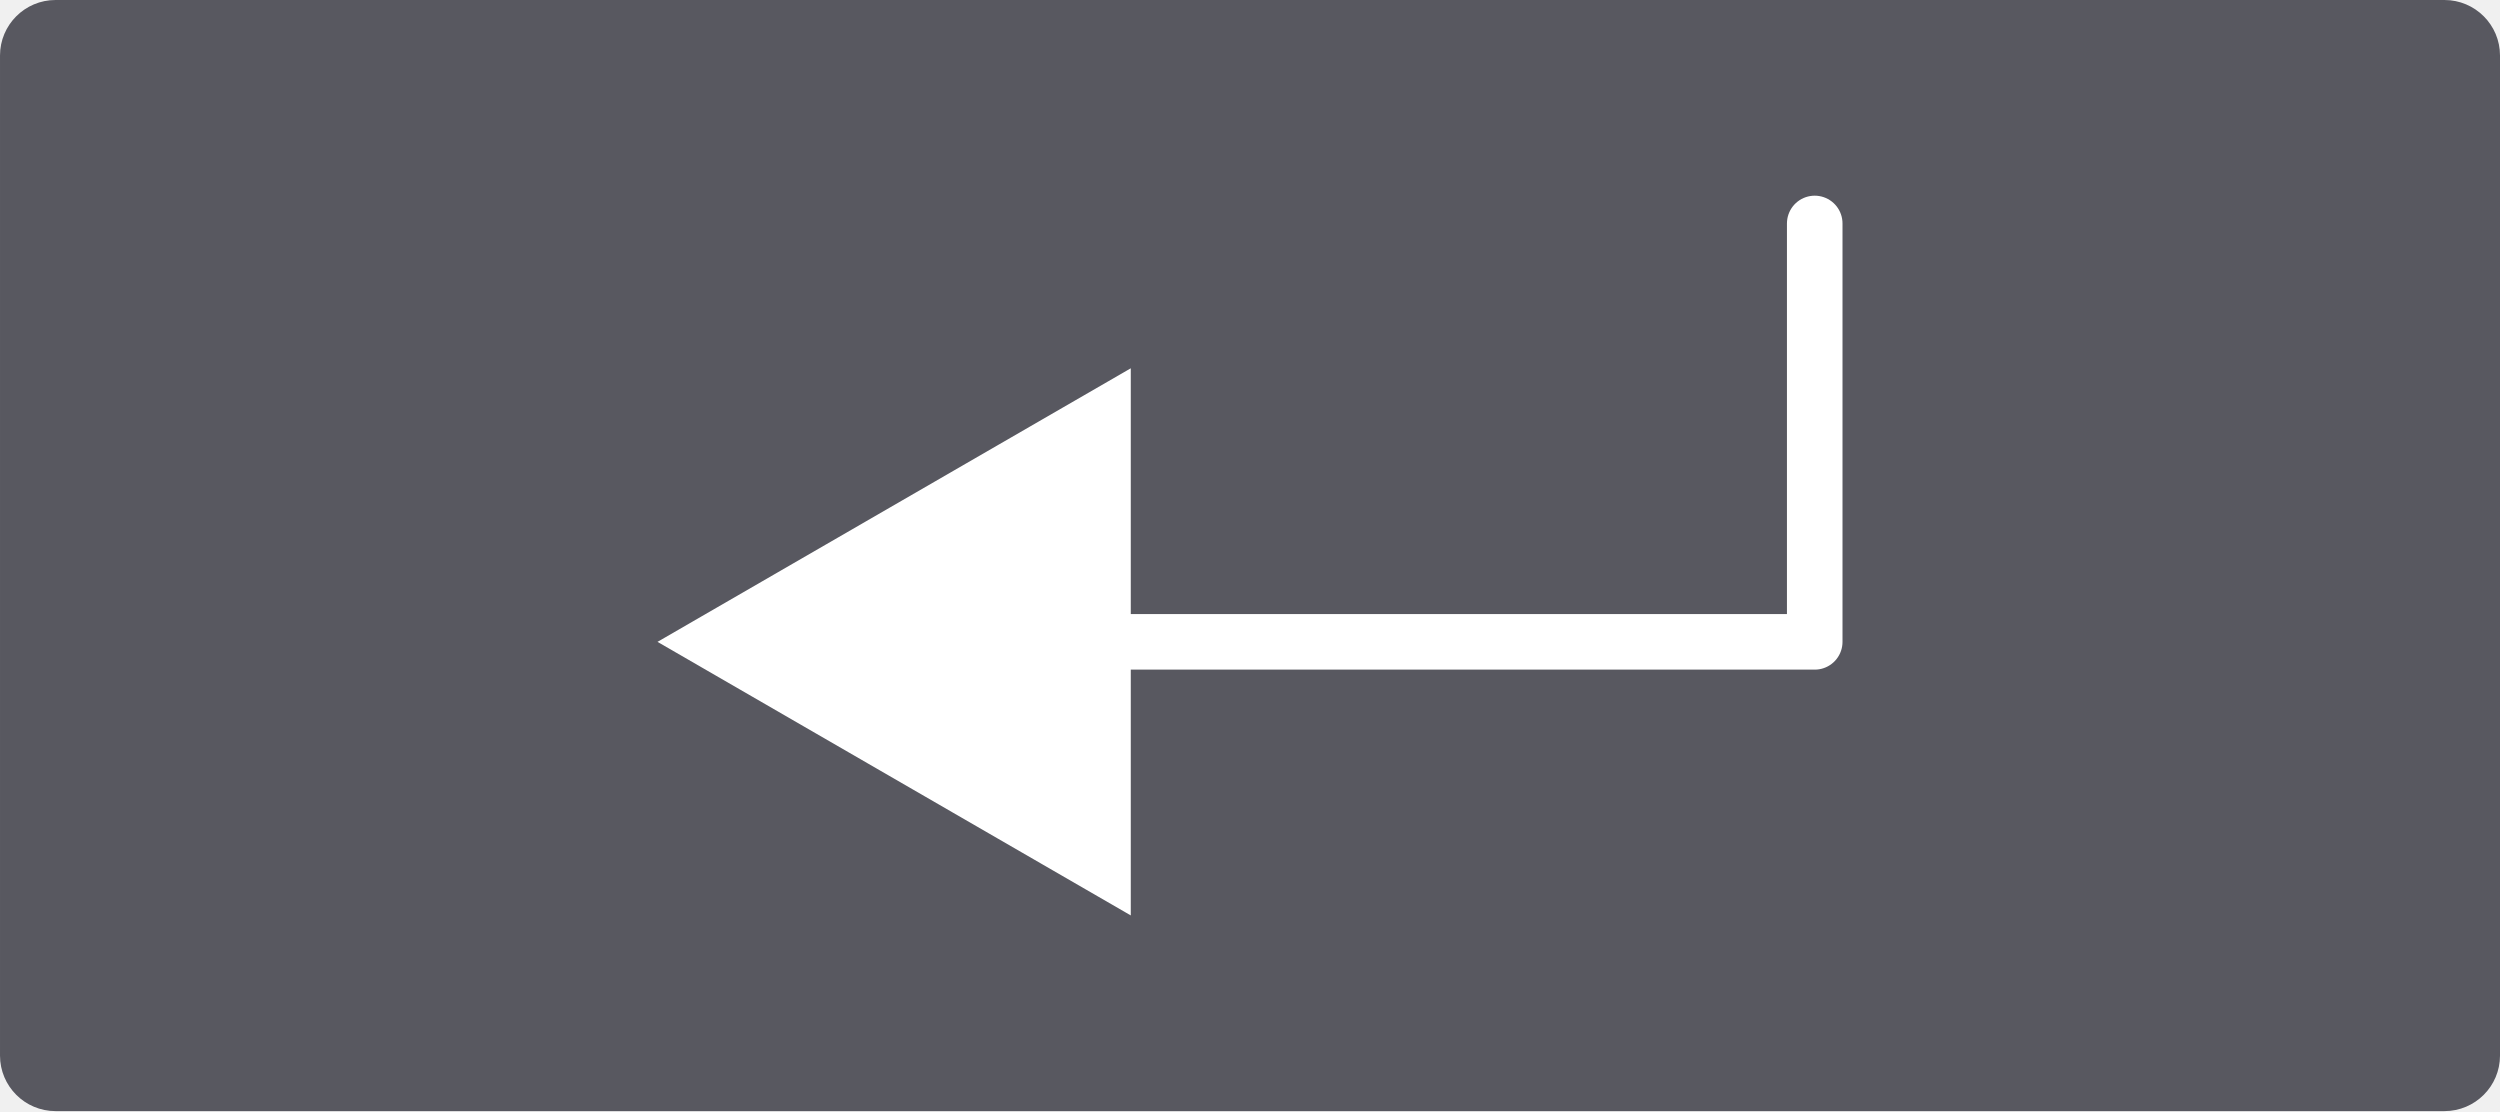
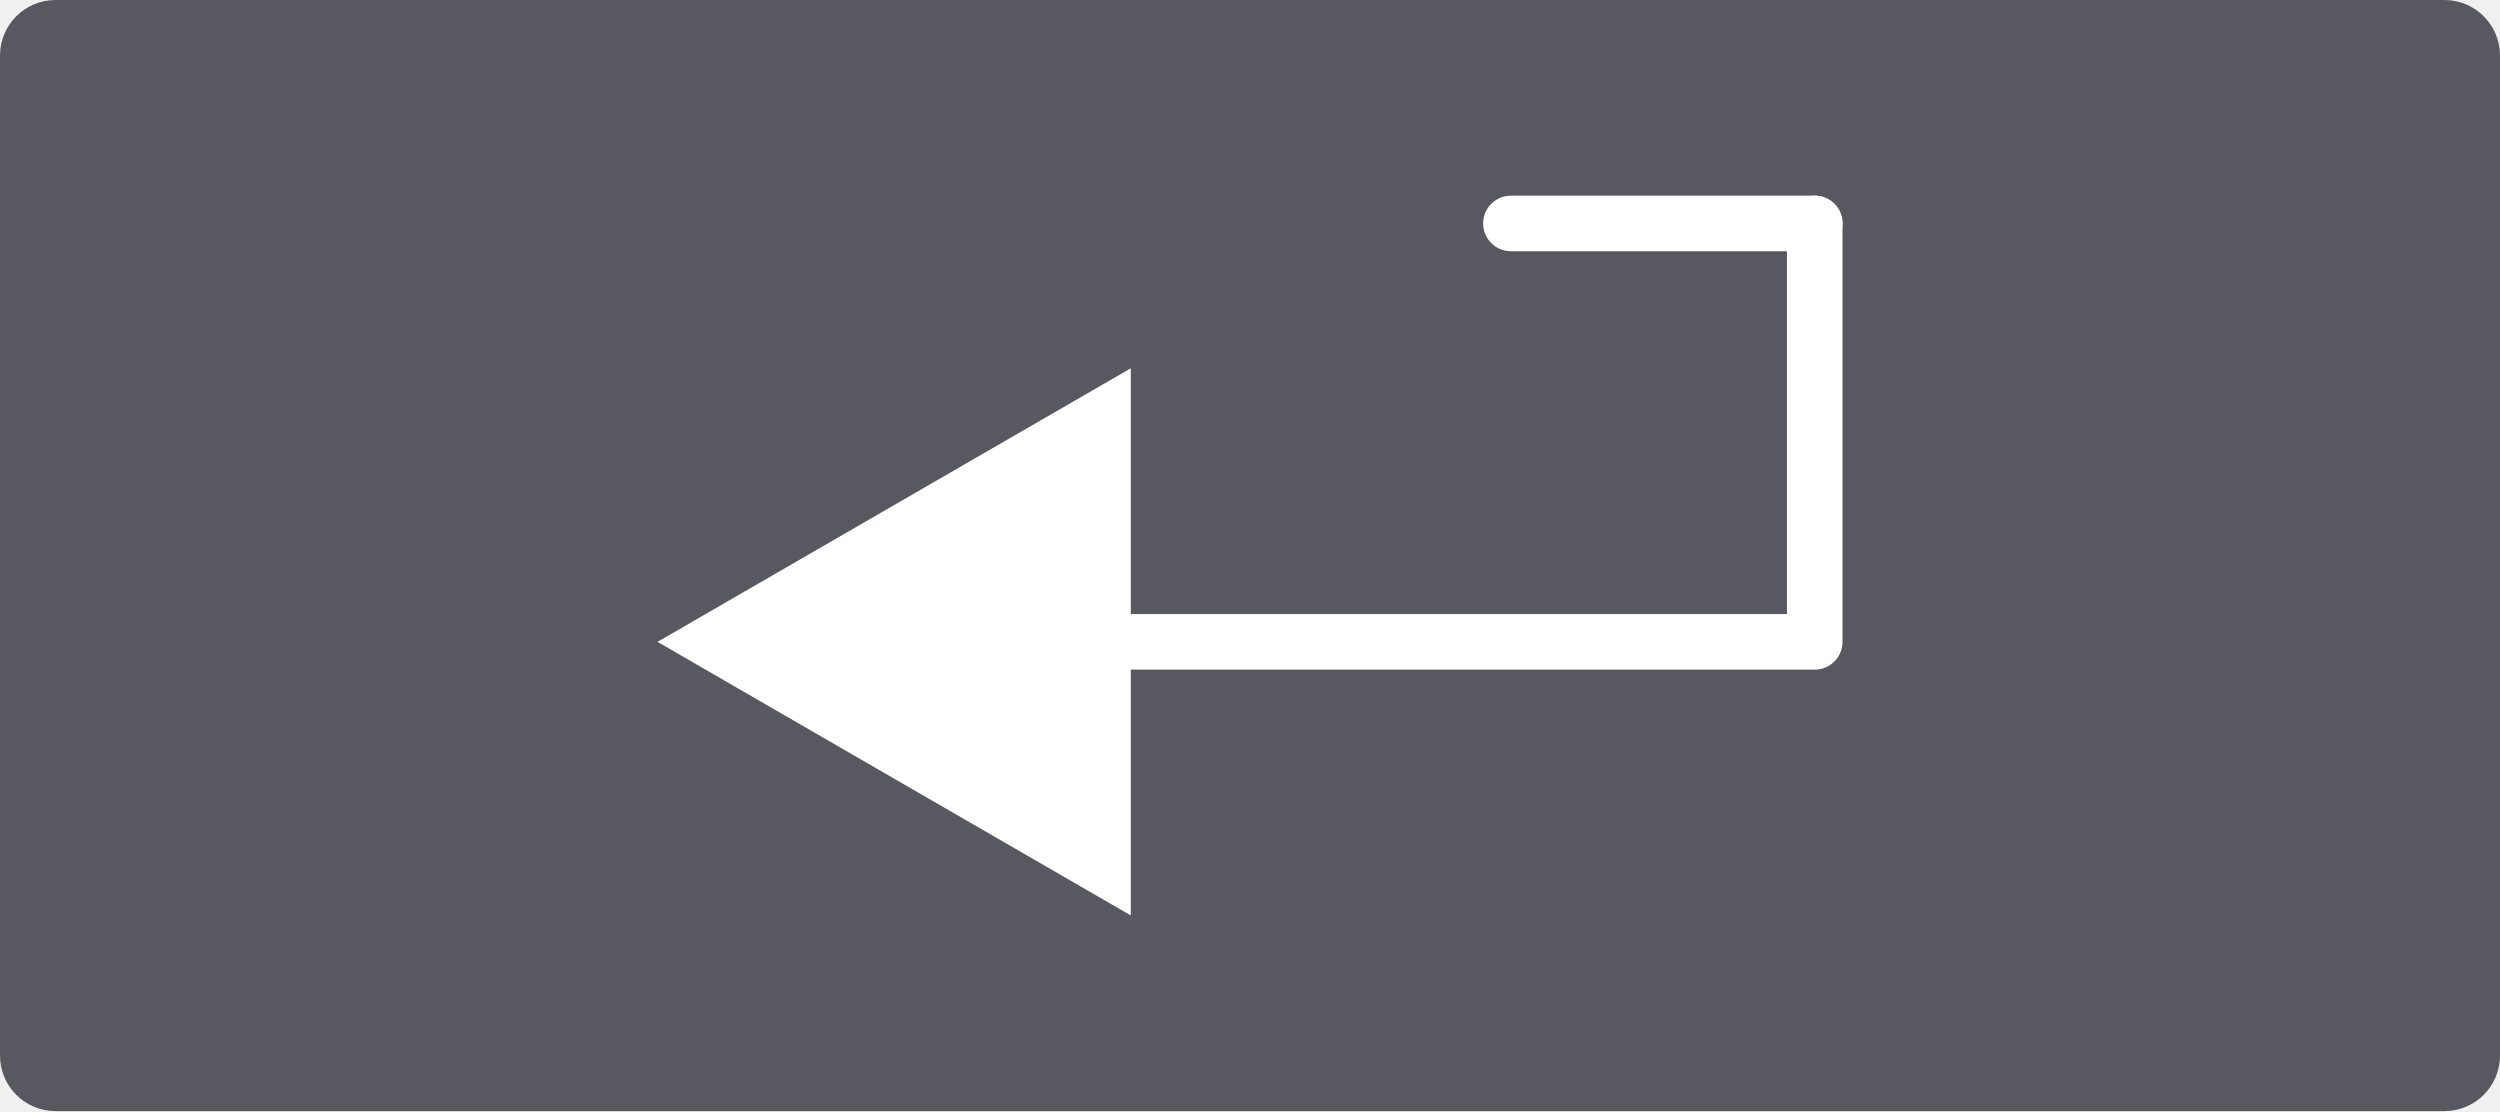
<svg xmlns="http://www.w3.org/2000/svg" width="225" height="100" version="1.1" id="svg12">
  <defs id="defs9">
    <marker style="overflow:visible" id="TriangleOutL" refX="0" refY="0" orient="auto">
      <path transform="scale(0.8)" style="fill:context-stroke;fill-rule:evenodd;stroke:context-stroke;stroke-width:1pt" d="M 5.77,0 -2.88,5 V -5 Z" id="path1332" />
    </marker>
  </defs>
-   <g id="g1464" transform="translate(10.80533)">
-     <rect x="-10.805" y="0" width="225" height="100" ry="5" rx="5" stroke-width="0px" fill="#585860" id="rect2" />
-     <path style="fill:none;stroke:#ffffff;stroke-width:5;stroke-linecap:round;stroke-linejoin:round;stroke-miterlimit:4;stroke-dasharray:none;stroke-opacity:1;marker-end:url(#TriangleOutL)" d="M 152.52,20.111 V 57.767 H 76.778" id="path943" />
+   <g id="g865">
+     <rect x="-3.2281494e-07" y="0" width="225" height="100" ry="5" rx="5" stroke-width="0px" fill="#585860" id="rect2" />
+     <g id="g859">
+       <path style="fill:none;stroke:#ffffff;stroke-width:5;stroke-linecap:round;stroke-linejoin:round;stroke-miterlimit:4;stroke-dasharray:none;stroke-opacity:1;marker-end:url(#TriangleOutL)" d="M 163.325,20.111 V 57.767 H 87.584" id="path943" />
+       <path style="fill:#ffffff;stroke:#ffffff;stroke-width:5;stroke-linecap:round;stroke-linejoin:round;stroke-miterlimit:4;stroke-dasharray:none;stroke-opacity:1" d="M 163.325,20.111 H 135.982" id="path866" />
+     </g>
  </g>
</svg>
